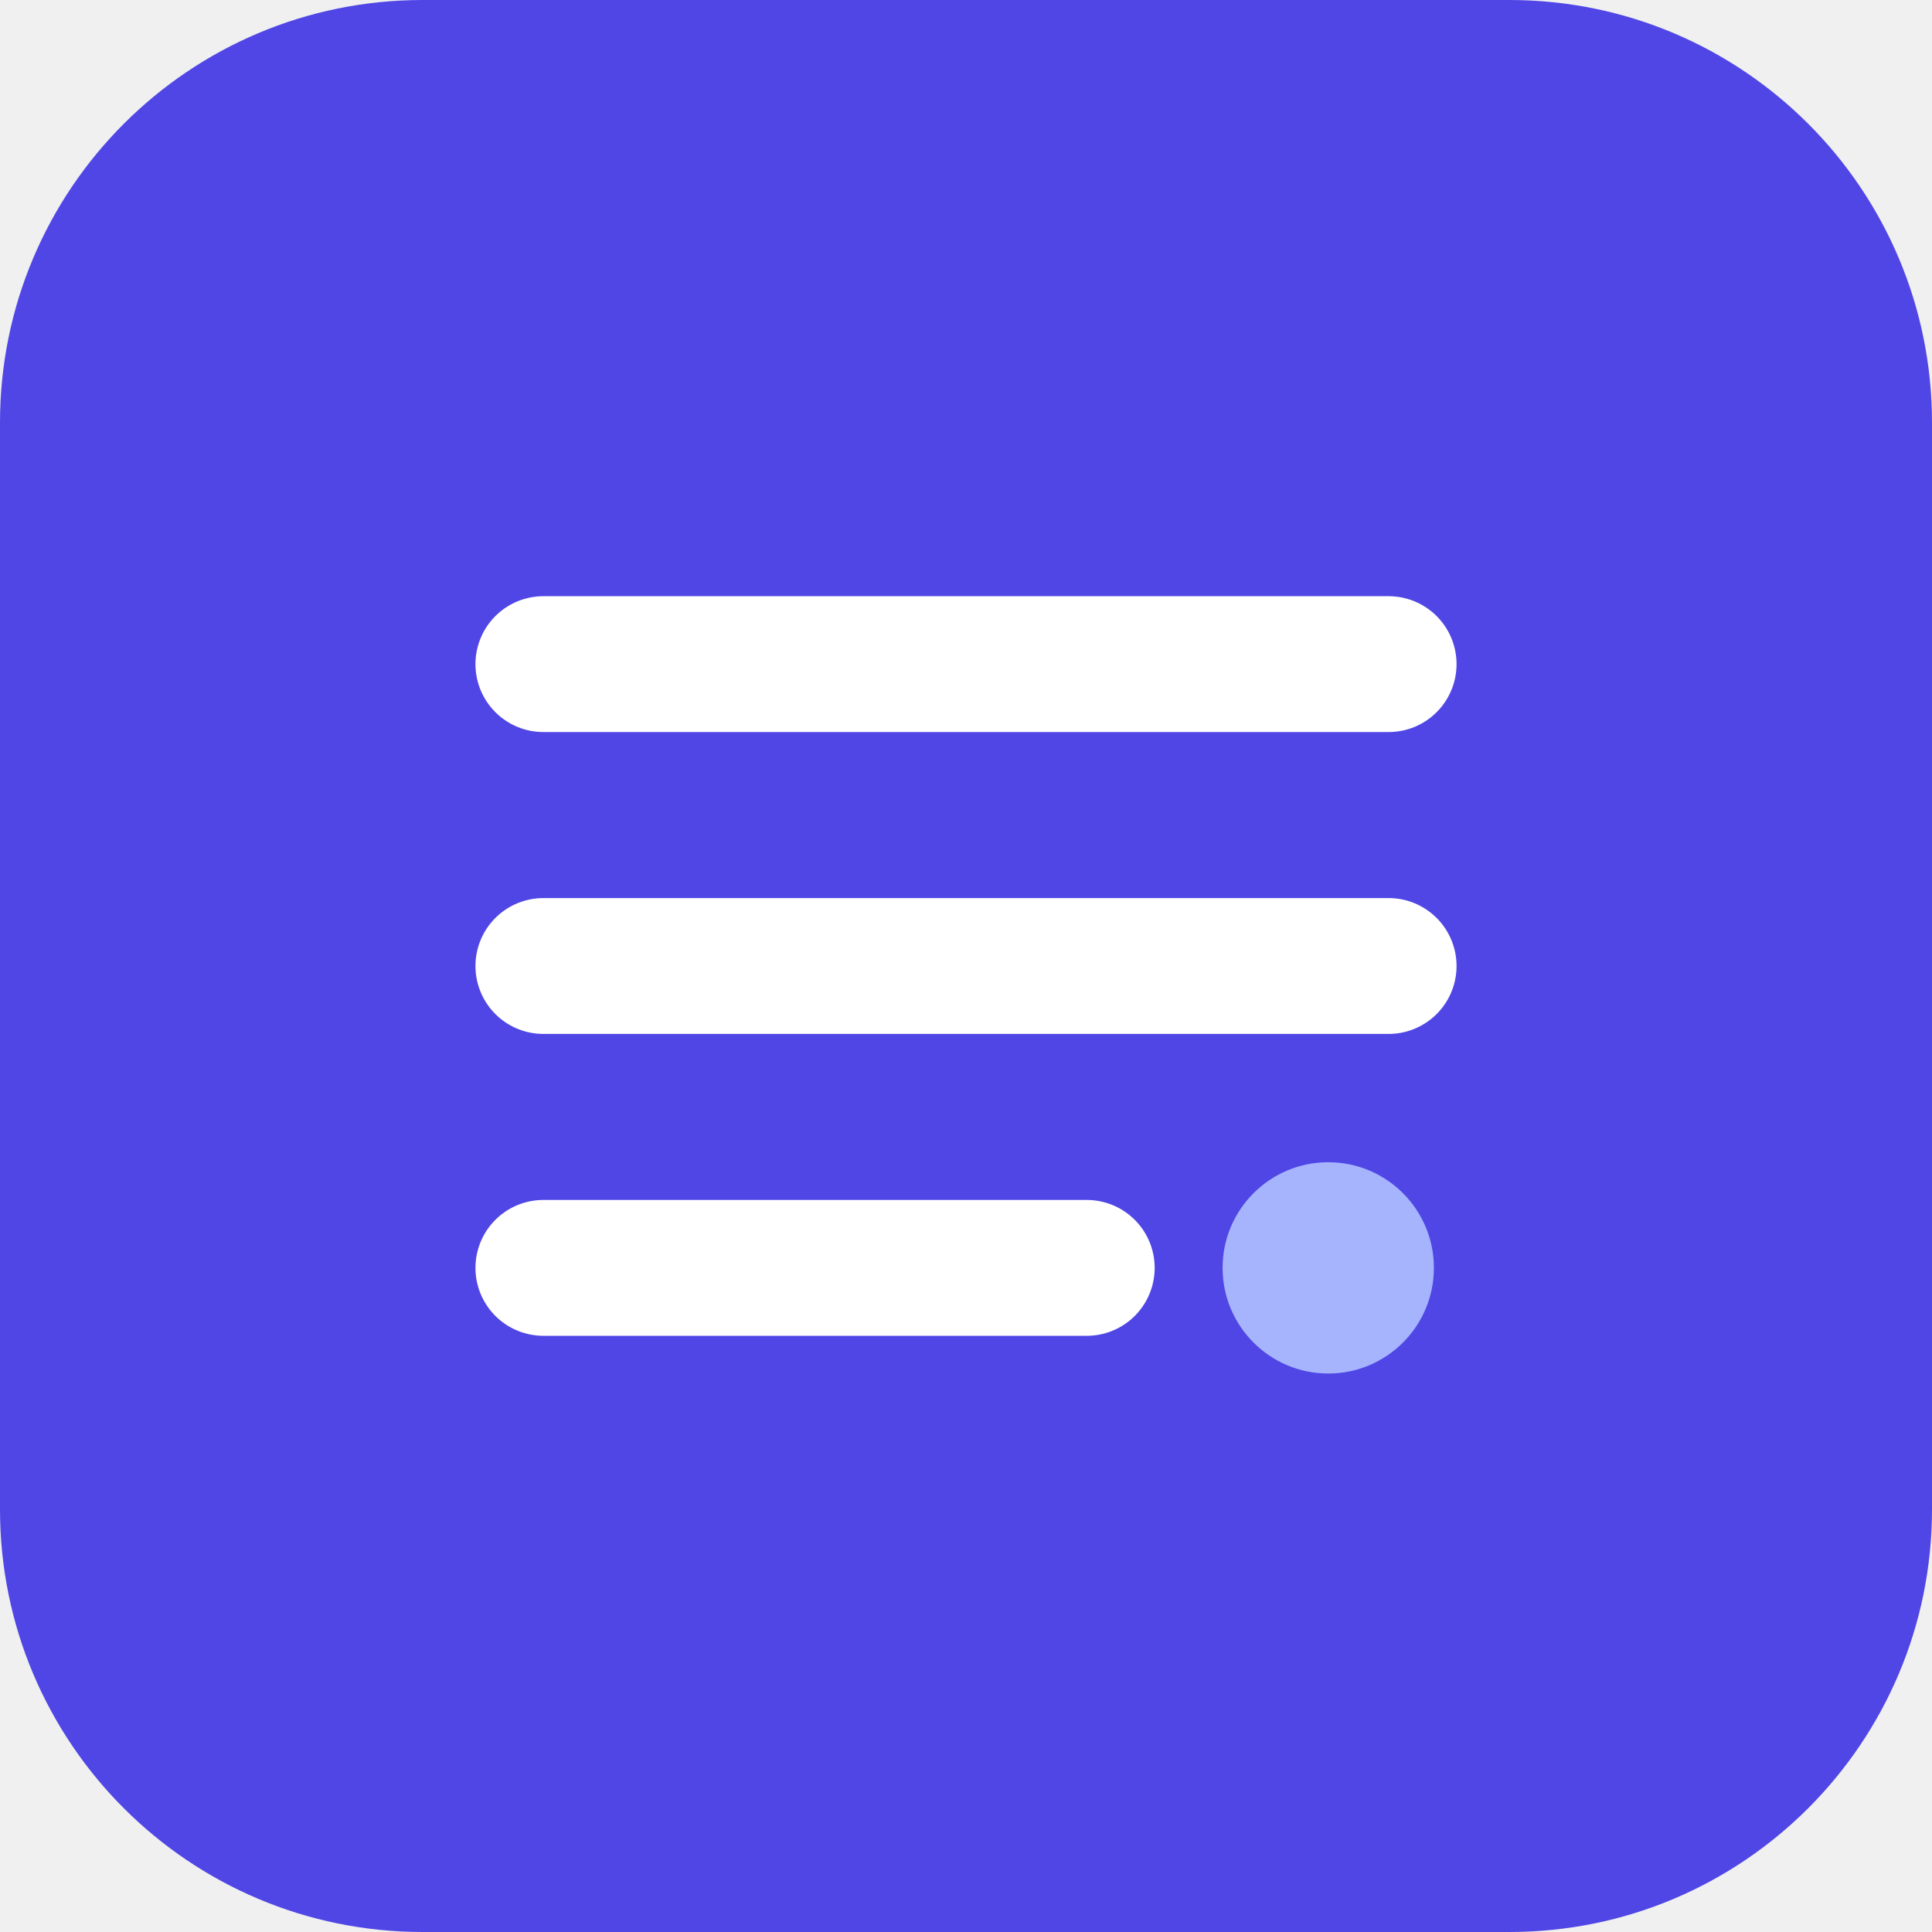
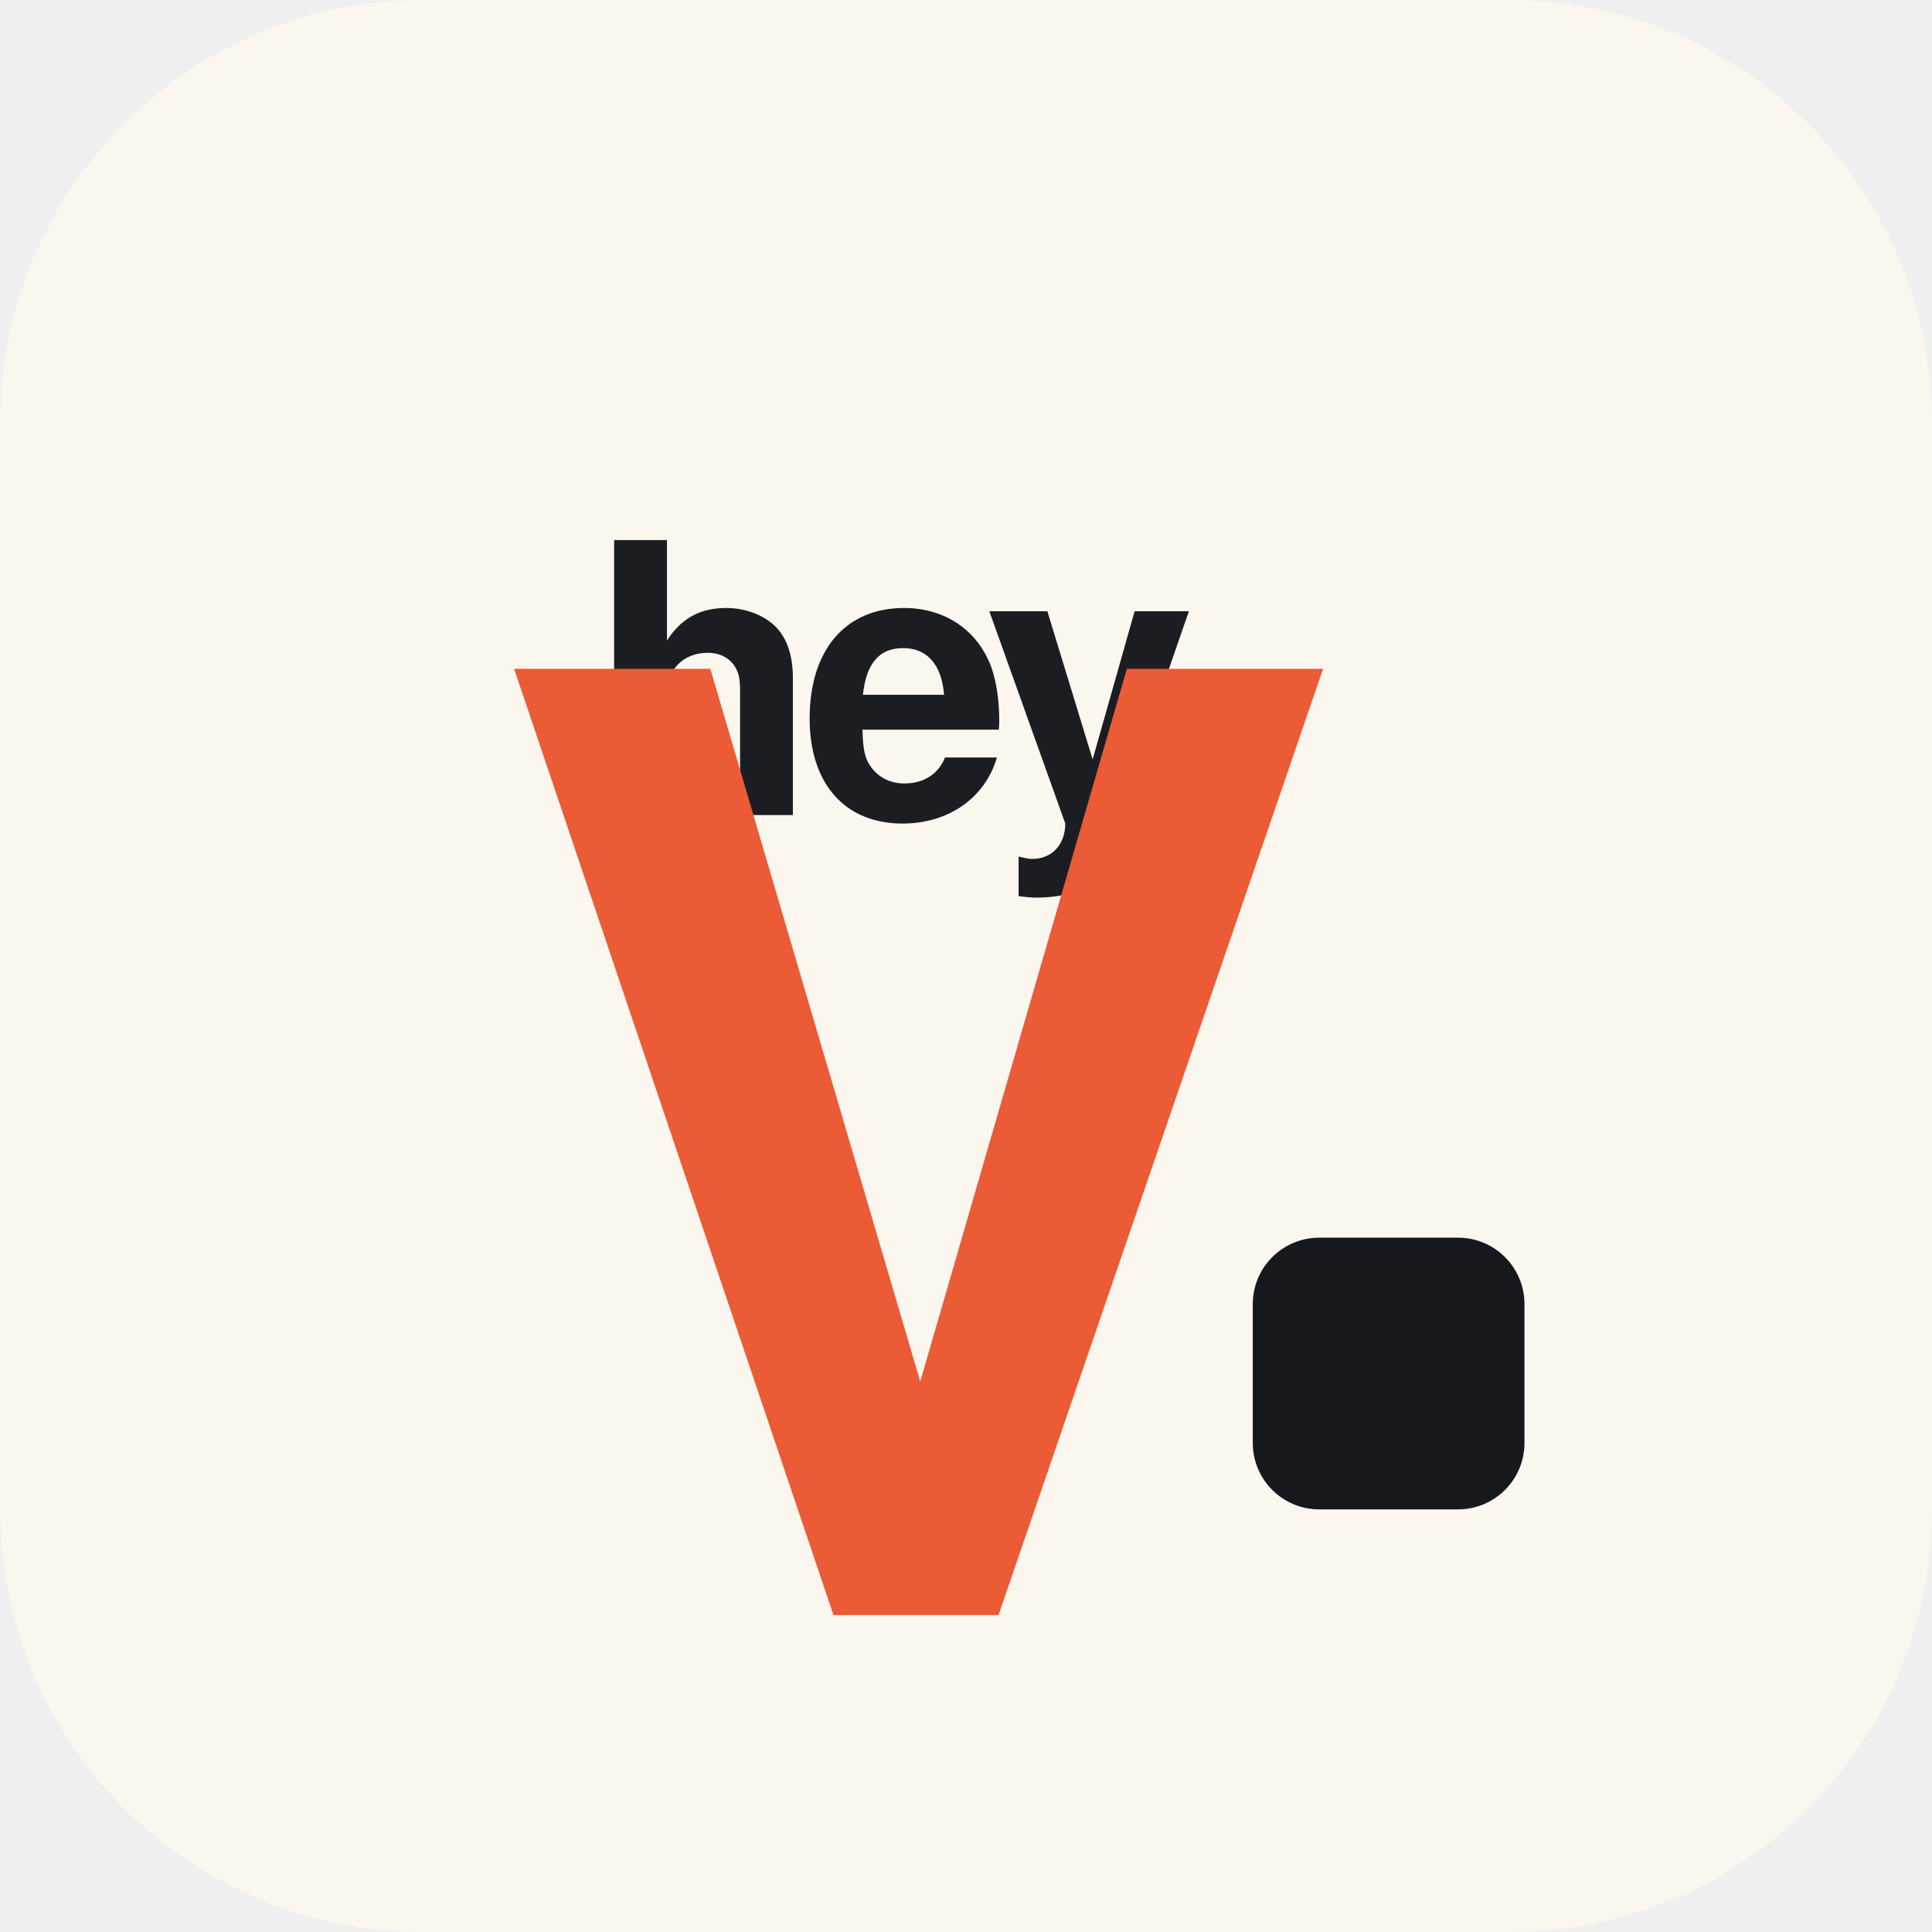
<svg xmlns="http://www.w3.org/2000/svg" viewBox="0 0 64 64">
-   <rect width="64" height="64" rx="14" fill="#4f46e5" />
-   <path d="M18 22h28M18 32h28M18 42h18" stroke="#fff" stroke-width="4.5" stroke-linecap="round" />
-   <circle cx="44" cy="42" r="3.5" fill="#a5b4fc" />
+   <rect width="64" height="64" rx="14" fill="#FBF6EE" />
+   <text x="19.5" y="27" font-family="-apple-system,BlinkMacSystemFont,'Segoe UI',Helvetica,Arial,sans-serif" font-size="12.5" font-weight="800" letter-spacing="-0.6" fill="#1b1d22">hey</text>
+   <text x="16" y="53.5" font-family="'Arial Black',Helvetica,sans-serif" font-size="43" font-weight="900" fill="#ea5b36">V</text>
+   <rect x="41.5" y="41" width="9" height="9" rx="2.2" fill="#16181d" />
</svg>
